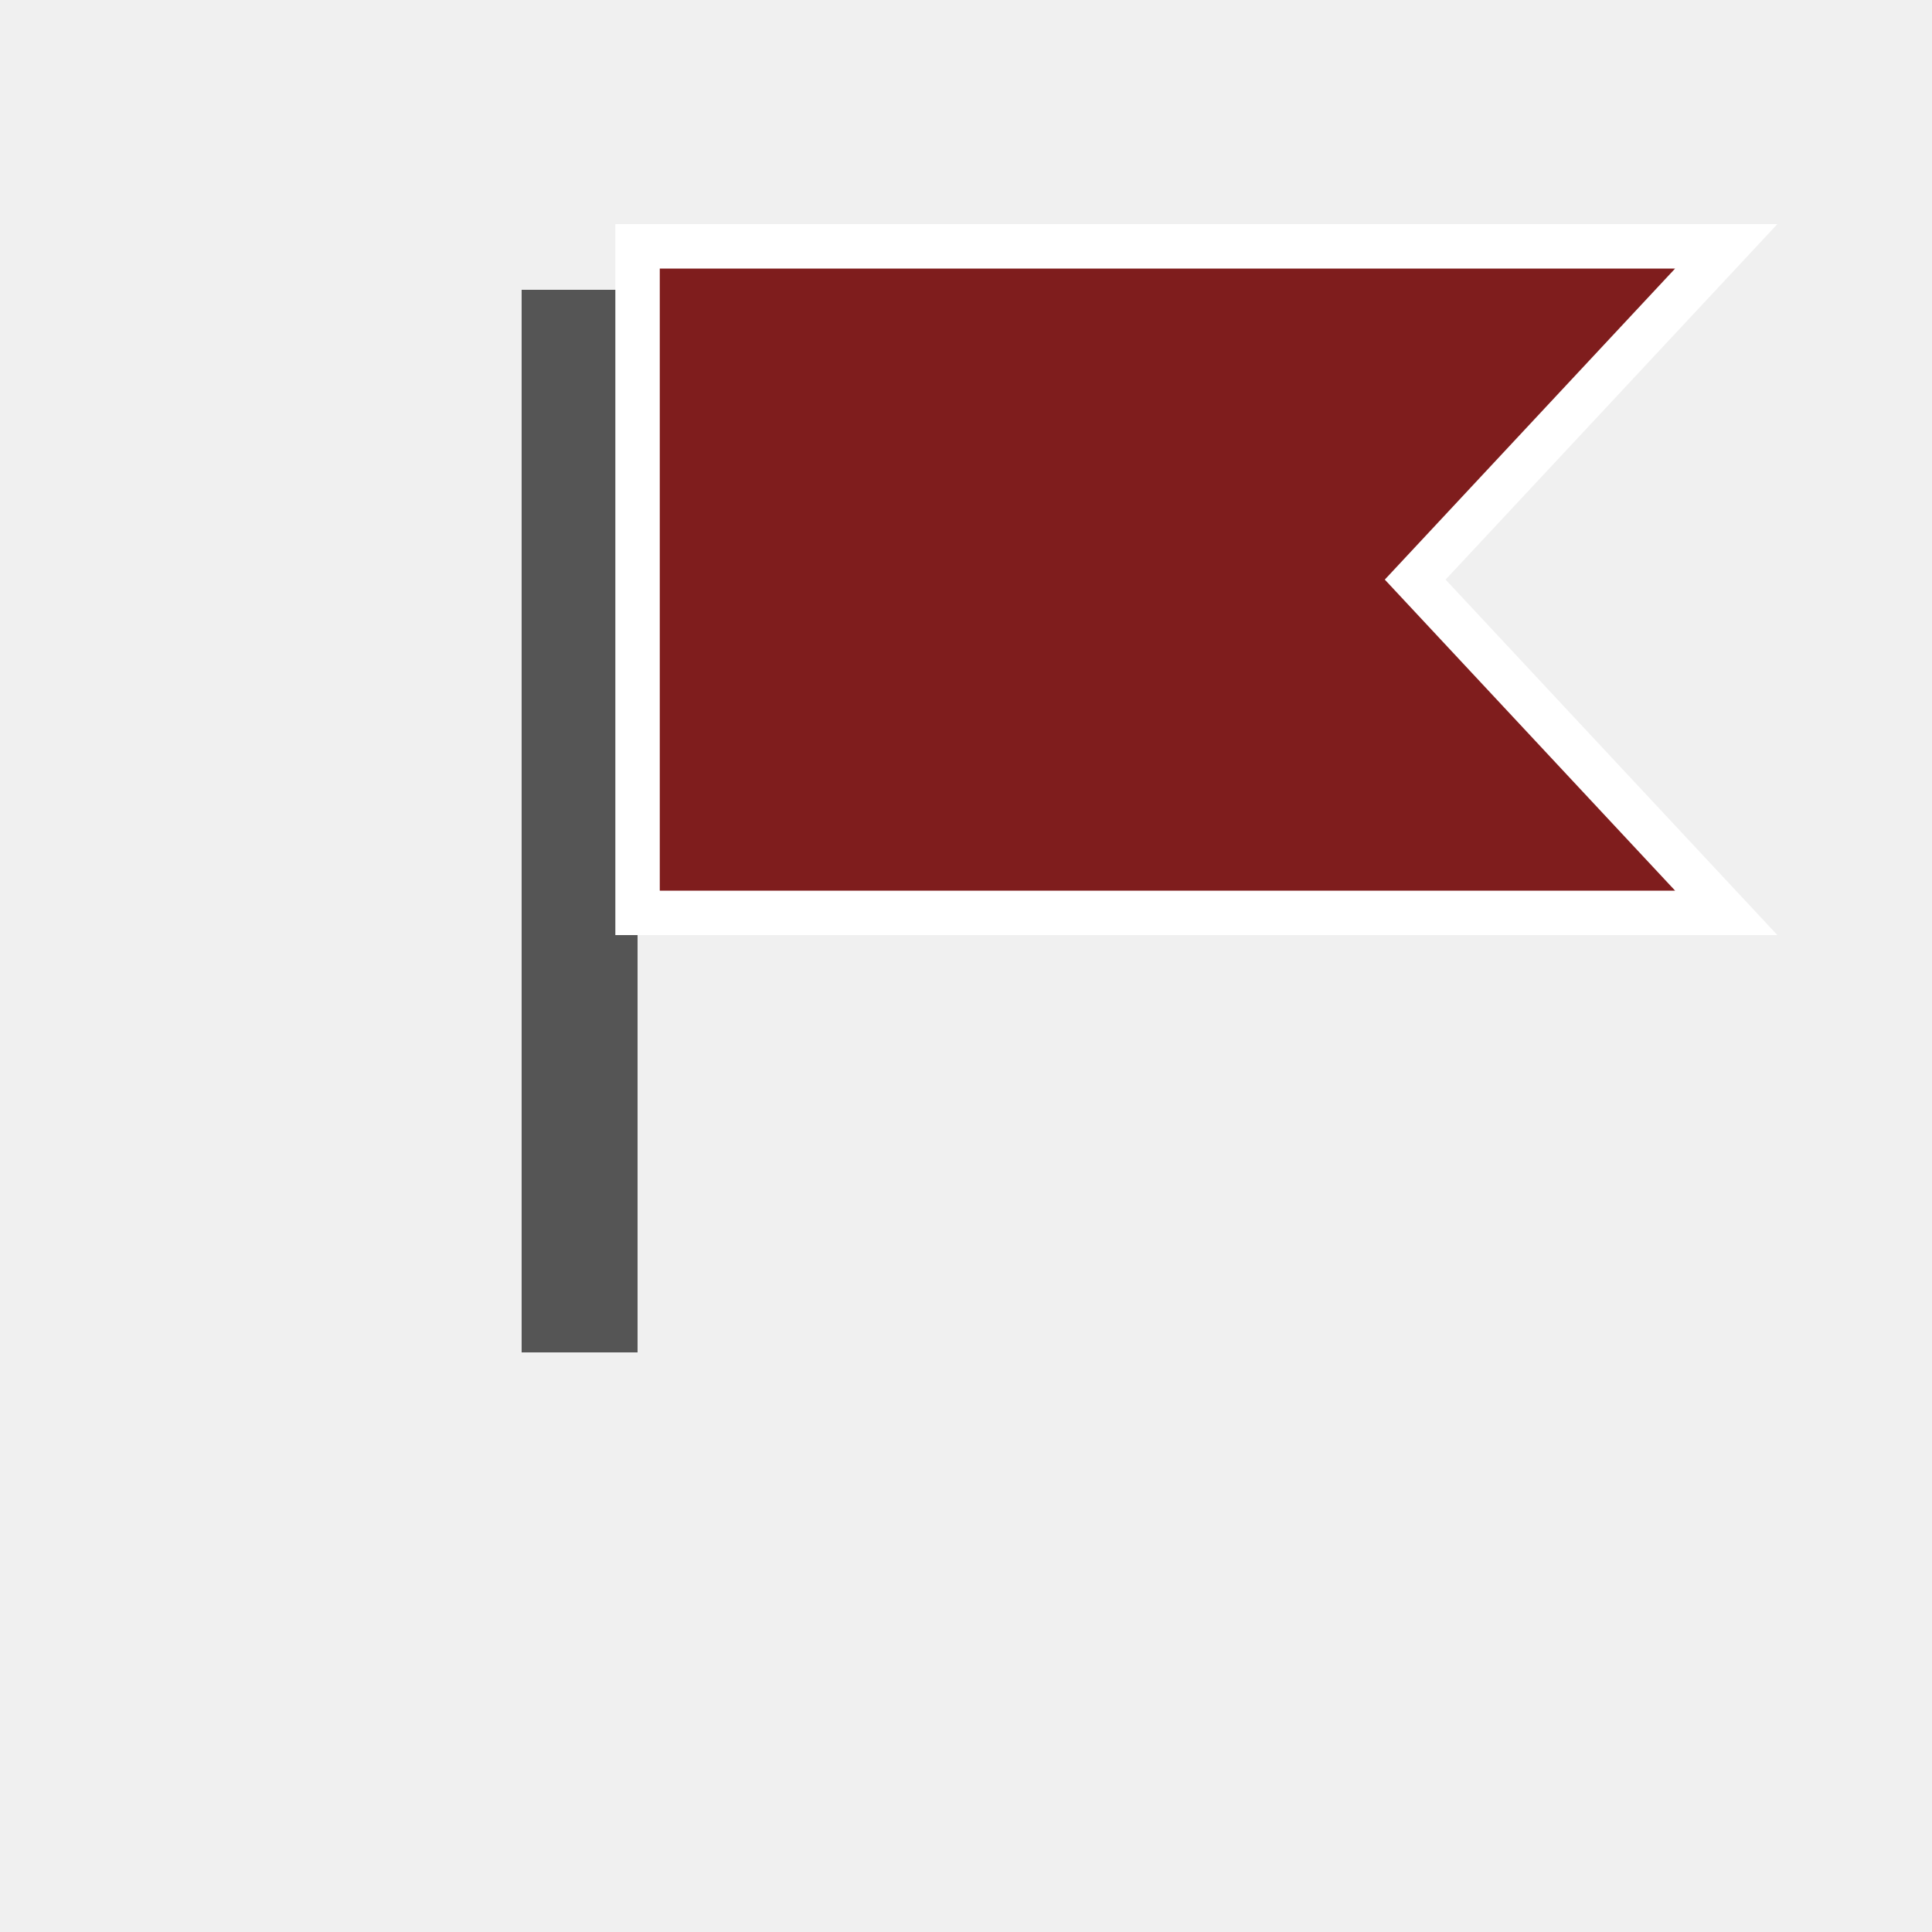
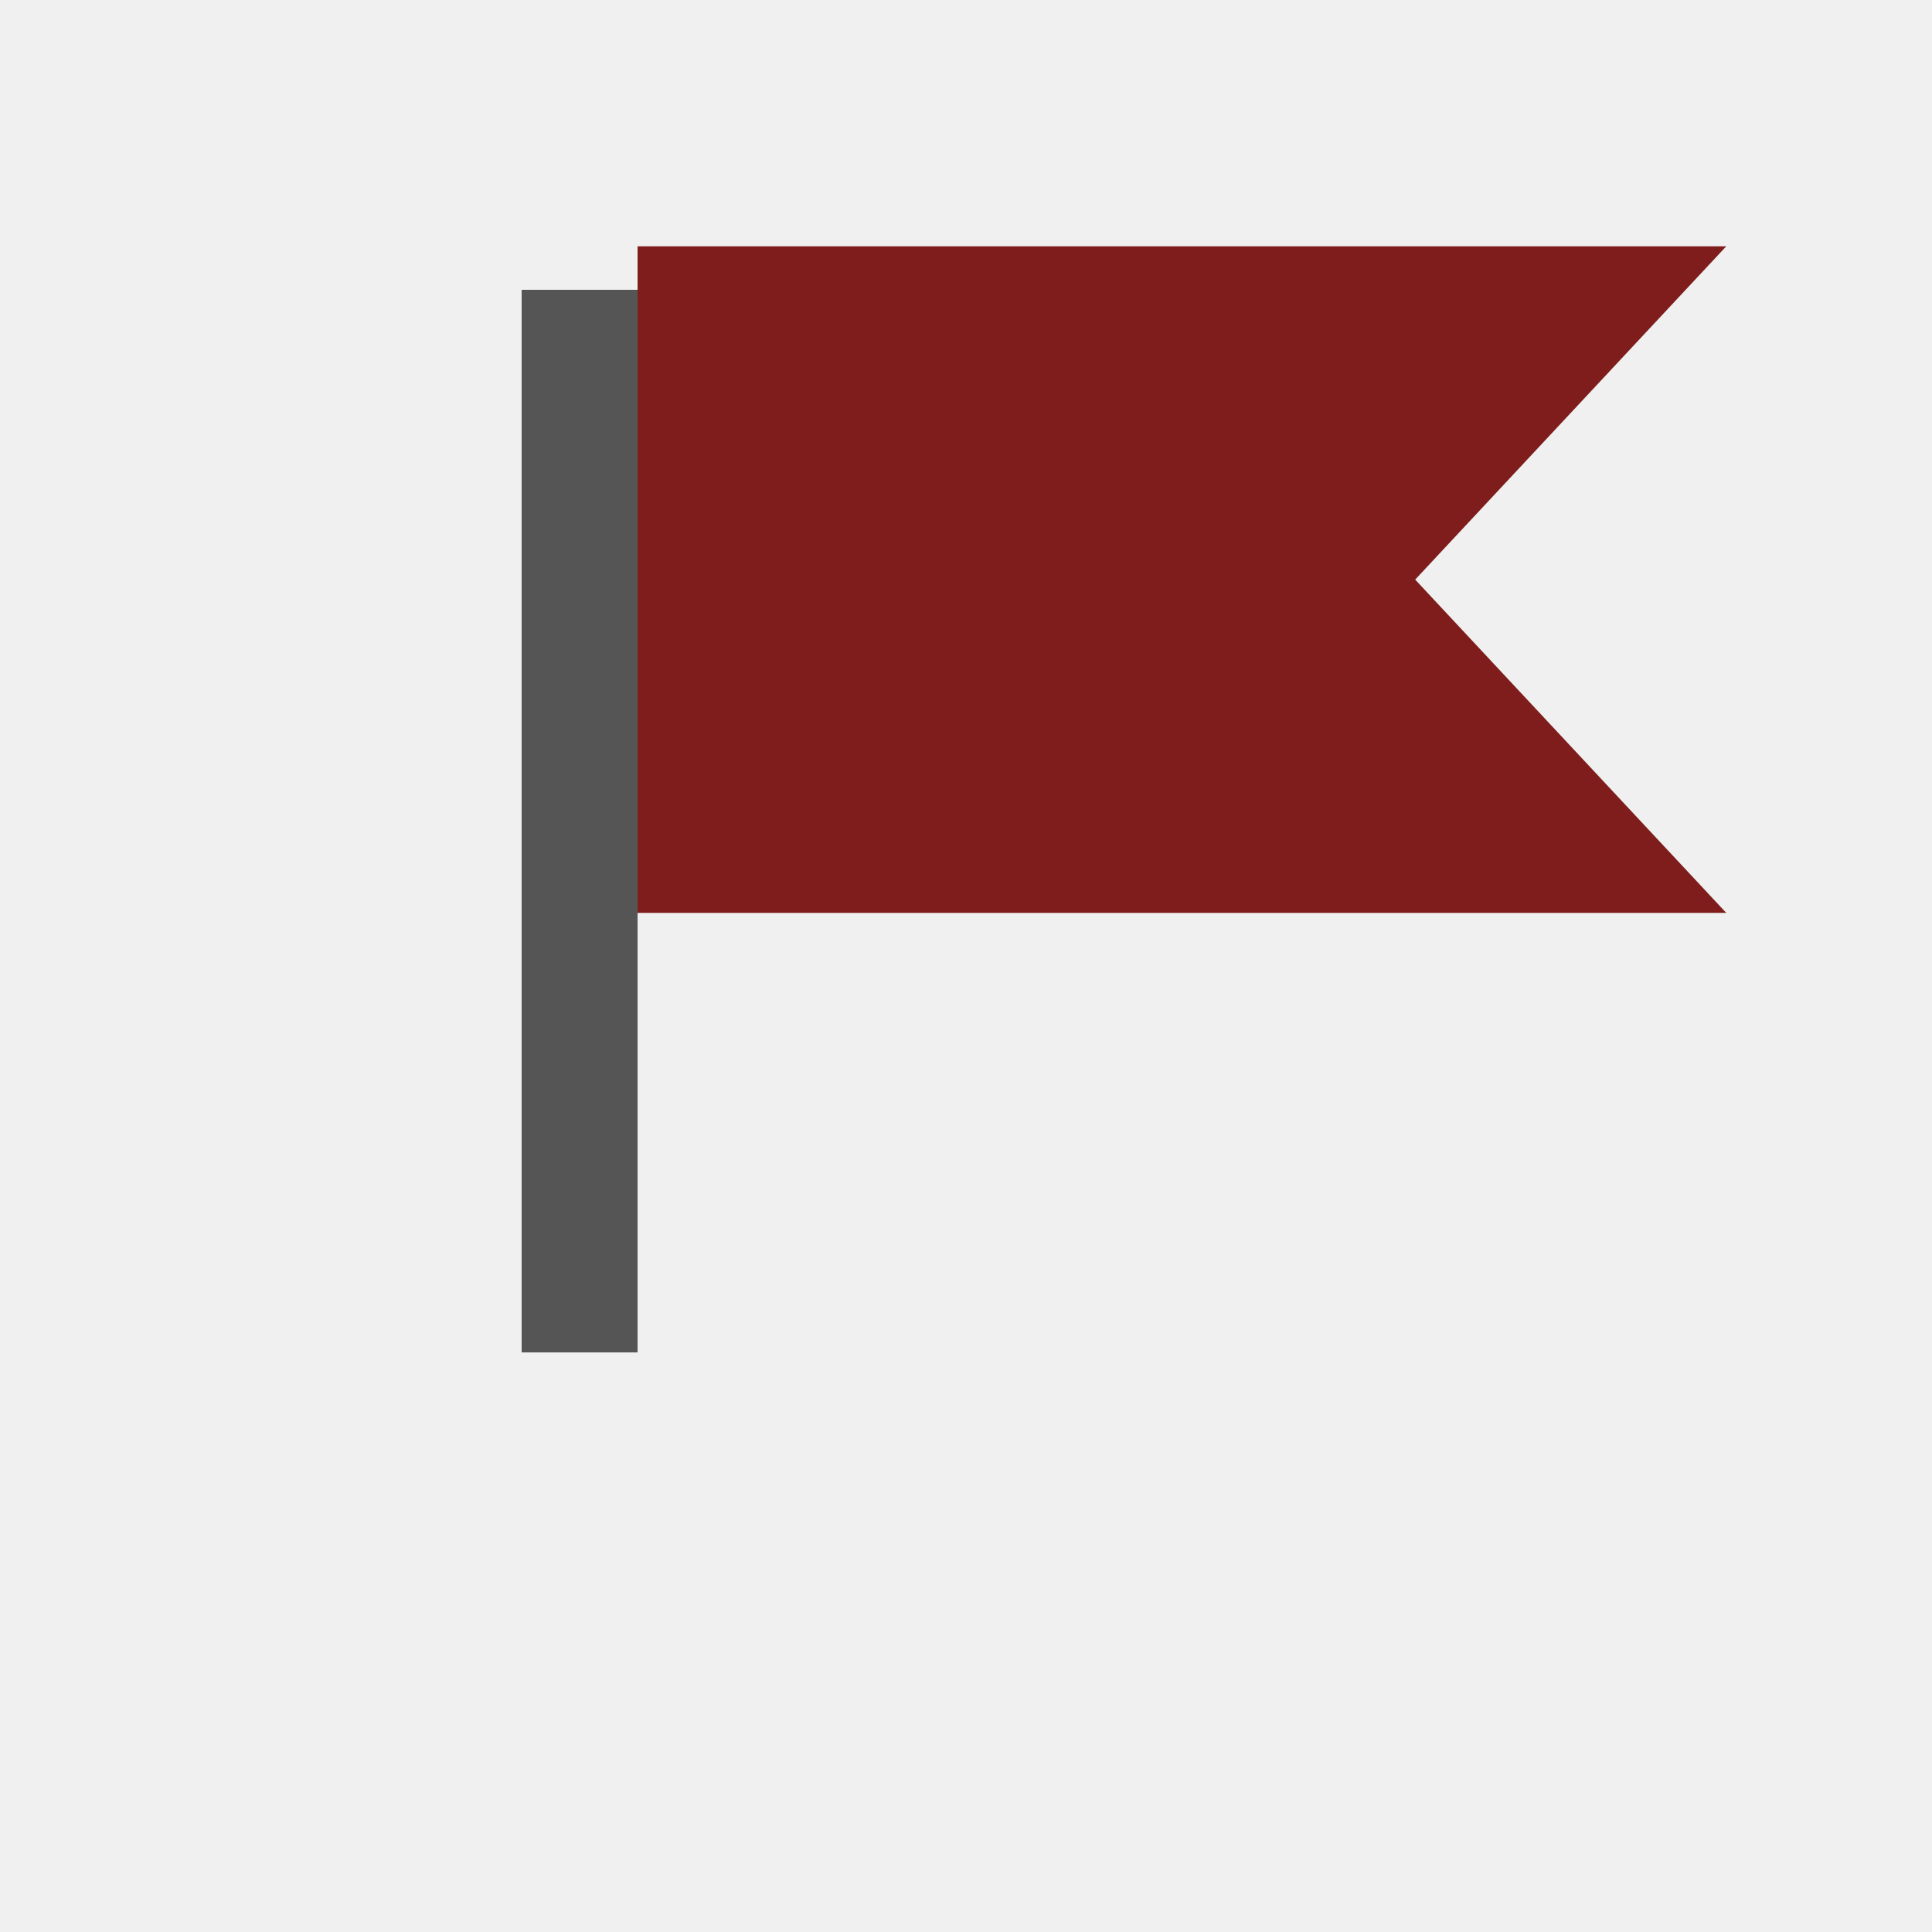
<svg xmlns="http://www.w3.org/2000/svg" viewBox="0 0 100 100">
  <rect x="27" y="15" width="6" height="55" fill="#555" />
  <g transform="translate(33 30) scale(1.15) translate(-33 -30)">
-     <path d="M33 15 L82 15 L68 30 L82 45 L33 45 Z" fill="#7f1d1d" stroke="#fff" stroke-width="2" />
+     <path d="M33 15 L82 15 L68 30 L82 45 L33 45 Z" fill="#7f1d1d" />
  </g>
</svg>
